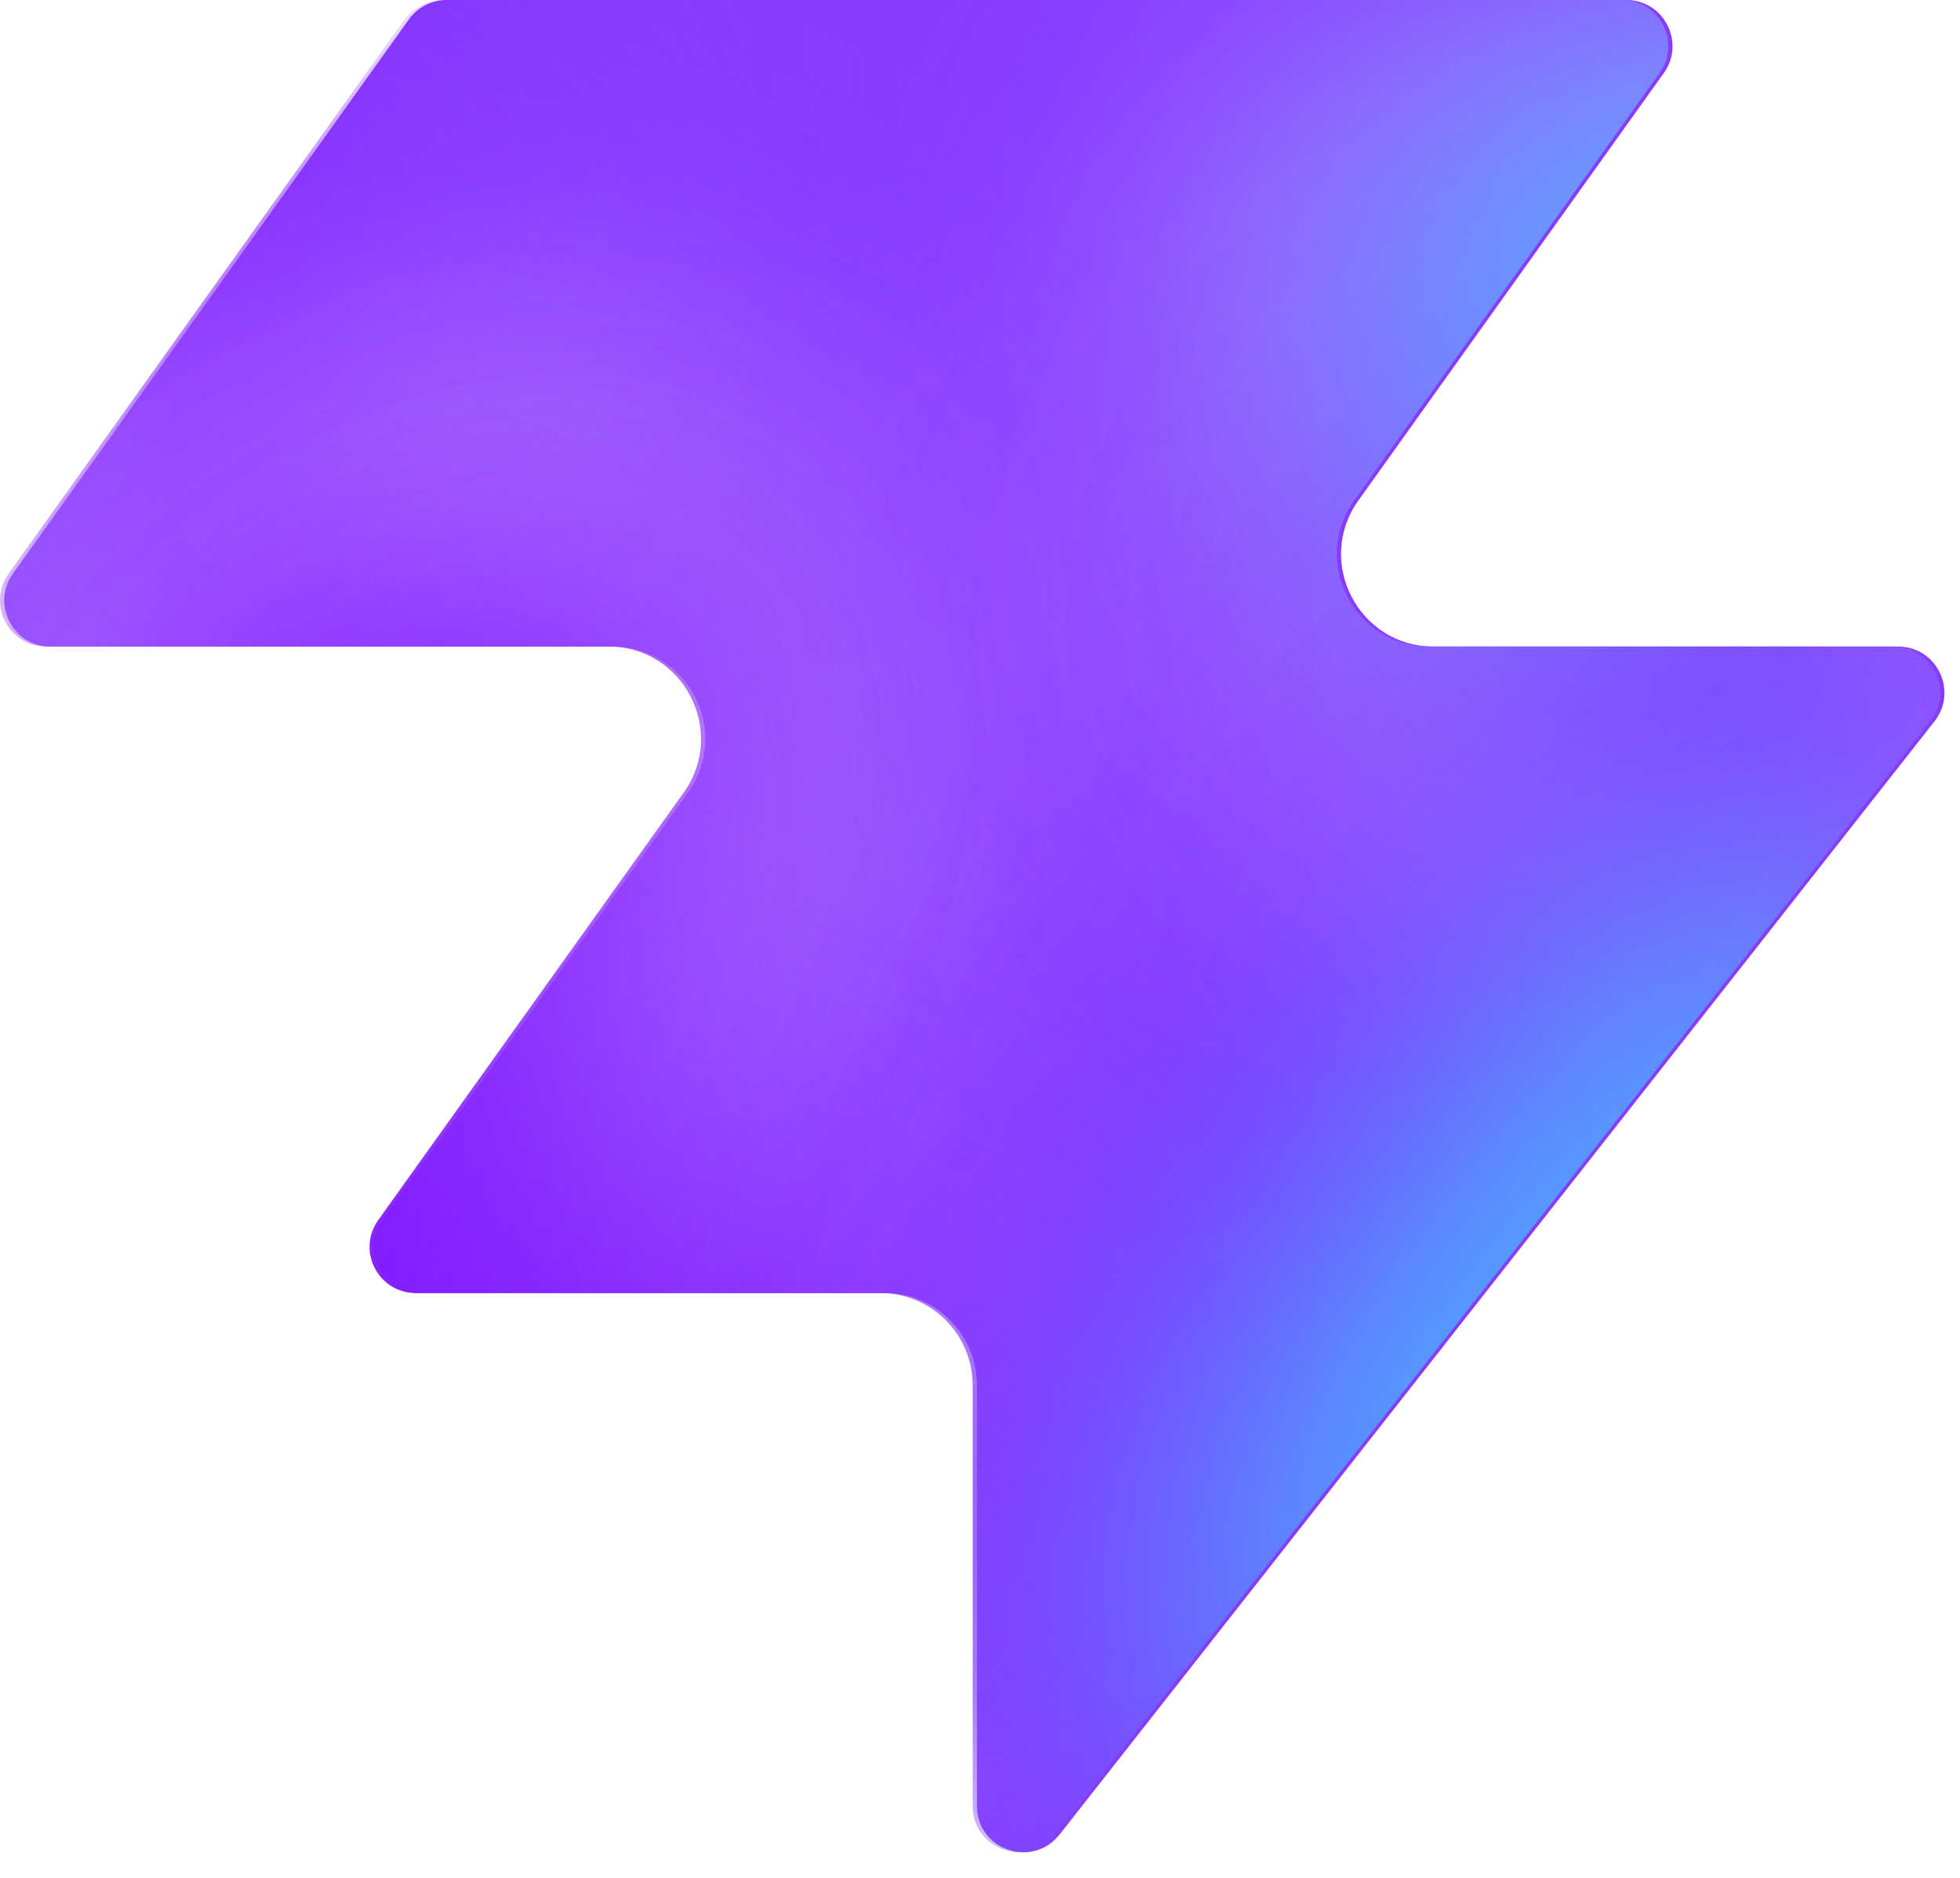
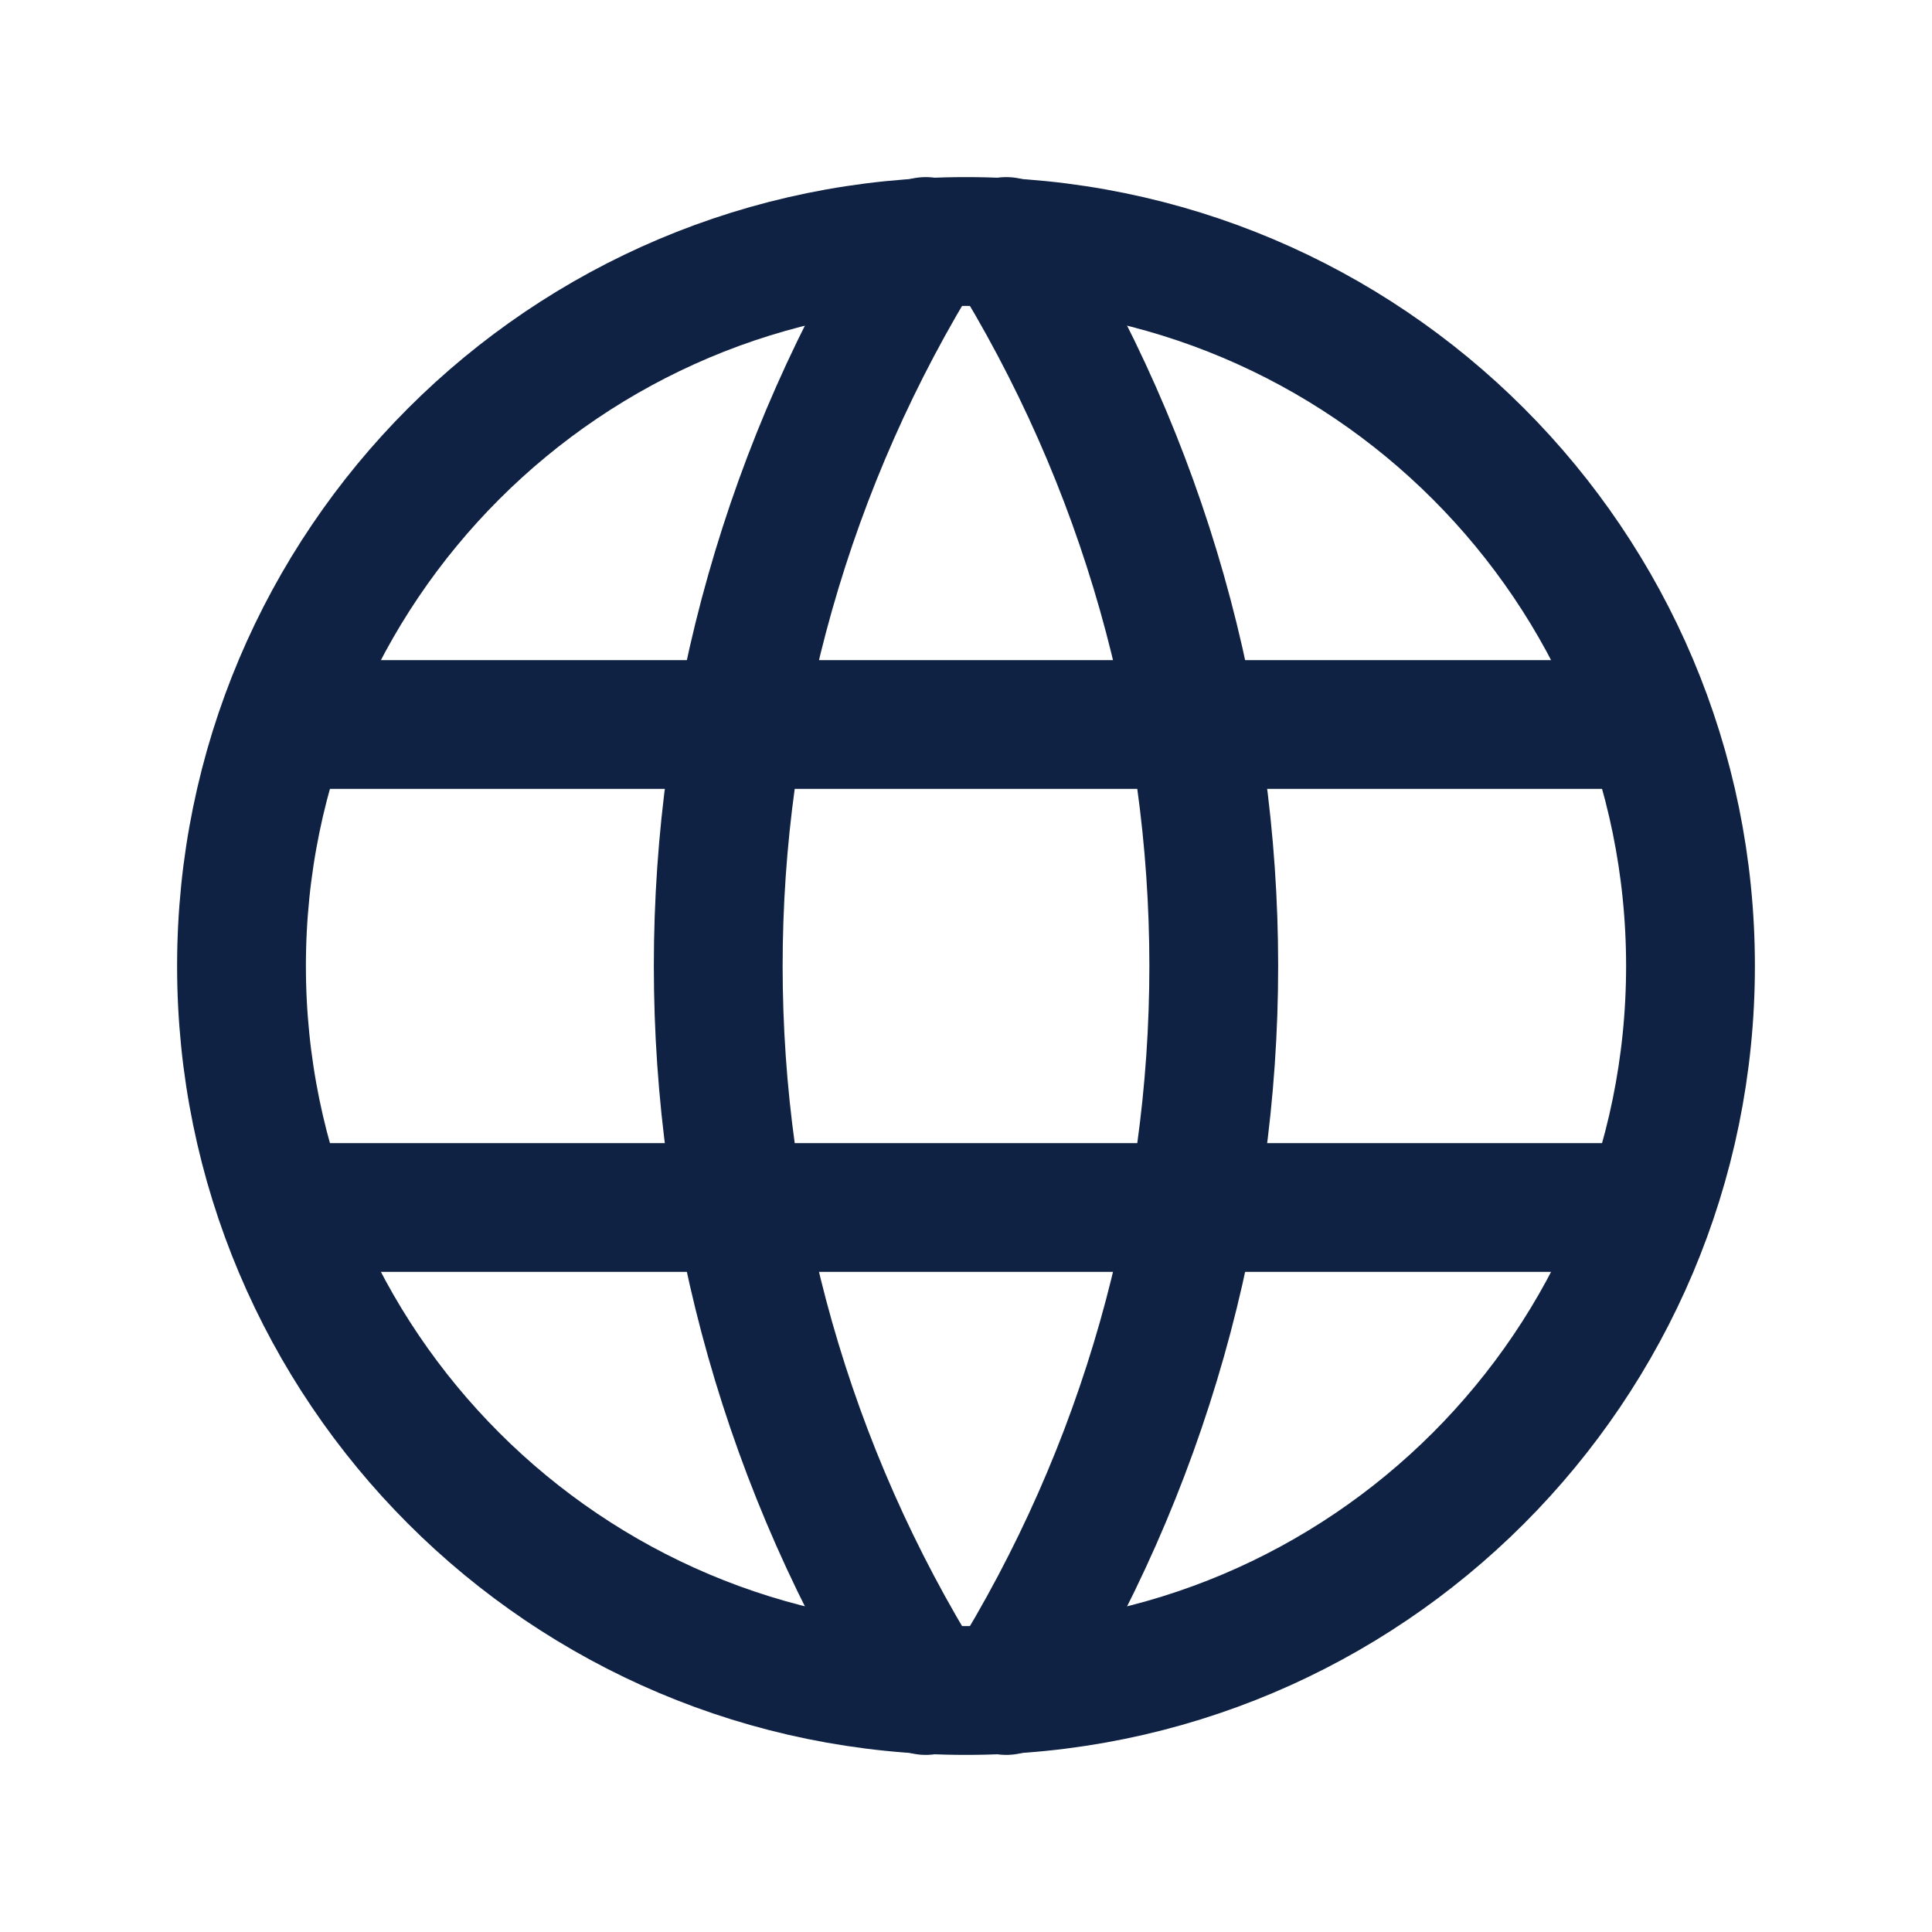
- <svg xmlns="http://www.w3.org/2000/svg" width="48" height="46" fill="none" viewBox="0 0 48 46">
-   <path fill="#863bff" d="M25.946 44.938c-.664.845-2.021.375-2.021-.698V33.937a2.26 2.26 0 0 0-2.262-2.262H10.287c-.92 0-1.456-1.04-.92-1.788l7.48-10.471c1.07-1.497 0-3.578-1.842-3.578H1.237c-.92 0-1.456-1.04-.92-1.788L10.013.474c.214-.297.556-.474.92-.474h28.894c.92 0 1.456 1.04.92 1.788l-7.48 10.471c-1.07 1.498 0 3.579 1.842 3.579h11.377c.943 0 1.473 1.088.89 1.83L25.947 44.94z" style="fill:#863bff;fill:color(display-p3 .525 .23 1);fill-opacity:1" />
-   <mask id="a" width="48" height="46" x="0" y="0" maskUnits="userSpaceOnUse" style="mask-type:alpha">
-     <path fill="#000" d="M25.842 44.938c-.664.844-2.021.375-2.021-.698V33.937a2.26 2.26 0 0 0-2.262-2.262H10.183c-.92 0-1.456-1.04-.92-1.788l7.48-10.471c1.07-1.498 0-3.579-1.842-3.579H1.133c-.92 0-1.456-1.04-.92-1.787L9.91.473c.214-.297.556-.474.92-.474h28.894c.92 0 1.456 1.04.92 1.788l-7.48 10.471c-1.07 1.498 0 3.578 1.842 3.578h11.377c.943 0 1.473 1.088.89 1.832L25.843 44.94z" style="fill:#000;fill-opacity:1" />
-   </mask>
-   <g mask="url(#a)">
-     <g filter="url(#b)">
-       <ellipse cx="5.508" cy="14.704" fill="#ede6ff" rx="5.508" ry="14.704" style="fill:#ede6ff;fill:color(display-p3 .927 .903 1);fill-opacity:1" transform="matrix(.00324 1 1 -.00324 -4.47 31.516)" />
-     </g>
-     <g filter="url(#c)">
-       <ellipse cx="10.399" cy="29.851" fill="#ede6ff" rx="10.399" ry="29.851" style="fill:#ede6ff;fill:color(display-p3 .927 .903 1);fill-opacity:1" transform="matrix(.00324 1 1 -.00324 -39.328 7.883)" />
-     </g>
-     <g filter="url(#d)">
-       <ellipse cx="5.508" cy="30.487" fill="#7e14ff" rx="5.508" ry="30.487" style="fill:#7e14ff;fill:color(display-p3 .492 .077 1);fill-opacity:1" transform="rotate(89.814 -25.913 -14.639)scale(1 -1)" />
-     </g>
-     <g filter="url(#e)">
-       <ellipse cx="5.508" cy="30.599" fill="#7e14ff" rx="5.508" ry="30.599" style="fill:#7e14ff;fill:color(display-p3 .492 .077 1);fill-opacity:1" transform="rotate(89.814 -32.644 -3.334)scale(1 -1)" />
-     </g>
-     <g filter="url(#f)">
-       <ellipse cx="5.508" cy="30.599" fill="#7e14ff" rx="5.508" ry="30.599" style="fill:#7e14ff;fill:color(display-p3 .492 .077 1);fill-opacity:1" transform="matrix(.00324 1 1 -.00324 -34.34 30.47)" />
-     </g>
-     <g filter="url(#g)">
-       <ellipse cx="14.072" cy="22.078" fill="#ede6ff" rx="14.072" ry="22.078" style="fill:#ede6ff;fill:color(display-p3 .927 .903 1);fill-opacity:1" transform="rotate(93.35 24.506 48.493)scale(-1 1)" />
-     </g>
-     <g filter="url(#h)">
-       <ellipse cx="3.47" cy="21.501" fill="#7e14ff" rx="3.47" ry="21.501" style="fill:#7e14ff;fill:color(display-p3 .492 .077 1);fill-opacity:1" transform="rotate(89.009 28.708 47.59)scale(-1 1)" />
-     </g>
-     <g filter="url(#i)">
-       <ellipse cx="3.47" cy="21.501" fill="#7e14ff" rx="3.47" ry="21.501" style="fill:#7e14ff;fill:color(display-p3 .492 .077 1);fill-opacity:1" transform="rotate(89.009 28.708 47.59)scale(-1 1)" />
-     </g>
-     <g filter="url(#j)">
-       <ellipse cx=".387" cy="8.972" fill="#7e14ff" rx="4.407" ry="29.108" style="fill:#7e14ff;fill:color(display-p3 .492 .077 1);fill-opacity:1" transform="rotate(39.51 .387 8.972)" />
-     </g>
-     <g filter="url(#k)">
-       <ellipse cx="47.523" cy="-6.092" fill="#7e14ff" rx="4.407" ry="29.108" style="fill:#7e14ff;fill:color(display-p3 .492 .077 1);fill-opacity:1" transform="rotate(37.892 47.523 -6.092)" />
-     </g>
-     <g filter="url(#l)">
-       <ellipse cx="41.412" cy="6.333" fill="#47bfff" rx="5.971" ry="9.665" style="fill:#47bfff;fill:color(display-p3 .28 .748 1);fill-opacity:1" transform="rotate(37.892 41.412 6.333)" />
-     </g>
-     <g filter="url(#m)">
-       <ellipse cx="-1.879" cy="38.332" fill="#7e14ff" rx="4.407" ry="29.108" style="fill:#7e14ff;fill:color(display-p3 .492 .077 1);fill-opacity:1" transform="rotate(37.892 -1.88 38.332)" />
-     </g>
-     <g filter="url(#n)">
-       <ellipse cx="-1.879" cy="38.332" fill="#7e14ff" rx="4.407" ry="29.108" style="fill:#7e14ff;fill:color(display-p3 .492 .077 1);fill-opacity:1" transform="rotate(37.892 -1.88 38.332)" />
-     </g>
-     <g filter="url(#o)">
-       <ellipse cx="35.651" cy="29.907" fill="#7e14ff" rx="4.407" ry="29.108" style="fill:#7e14ff;fill:color(display-p3 .492 .077 1);fill-opacity:1" transform="rotate(37.892 35.651 29.907)" />
-     </g>
-     <g filter="url(#p)">
-       <ellipse cx="38.418" cy="32.4" fill="#47bfff" rx="5.971" ry="15.297" style="fill:#47bfff;fill:color(display-p3 .28 .748 1);fill-opacity:1" transform="rotate(37.892 38.418 32.4)" />
-     </g>
-   </g>
-   <defs>
-     <filter id="b" width="60.045" height="41.654" x="-19.77" y="16.149" color-interpolation-filters="sRGB" filterUnits="userSpaceOnUse">
-       <feFlood flood-opacity="0" result="BackgroundImageFix" />
-       <feBlend in="SourceGraphic" in2="BackgroundImageFix" result="shape" />
-       <feGaussianBlur result="effect1_foregroundBlur_2002_17158" stdDeviation="7.659" />
-     </filter>
-     <filter id="c" width="90.34" height="51.437" x="-54.613" y="-7.533" color-interpolation-filters="sRGB" filterUnits="userSpaceOnUse">
-       <feFlood flood-opacity="0" result="BackgroundImageFix" />
-       <feBlend in="SourceGraphic" in2="BackgroundImageFix" result="shape" />
-       <feGaussianBlur result="effect1_foregroundBlur_2002_17158" stdDeviation="7.659" />
-     </filter>
-     <filter id="d" width="79.355" height="29.4" x="-49.64" y="2.03" color-interpolation-filters="sRGB" filterUnits="userSpaceOnUse">
-       <feFlood flood-opacity="0" result="BackgroundImageFix" />
-       <feBlend in="SourceGraphic" in2="BackgroundImageFix" result="shape" />
-       <feGaussianBlur result="effect1_foregroundBlur_2002_17158" stdDeviation="4.596" />
-     </filter>
-     <filter id="e" width="79.579" height="29.4" x="-45.045" y="20.029" color-interpolation-filters="sRGB" filterUnits="userSpaceOnUse">
-       <feFlood flood-opacity="0" result="BackgroundImageFix" />
-       <feBlend in="SourceGraphic" in2="BackgroundImageFix" result="shape" />
-       <feGaussianBlur result="effect1_foregroundBlur_2002_17158" stdDeviation="4.596" />
-     </filter>
-     <filter id="f" width="79.579" height="29.4" x="-43.513" y="21.178" color-interpolation-filters="sRGB" filterUnits="userSpaceOnUse">
-       <feFlood flood-opacity="0" result="BackgroundImageFix" />
-       <feBlend in="SourceGraphic" in2="BackgroundImageFix" result="shape" />
-       <feGaussianBlur result="effect1_foregroundBlur_2002_17158" stdDeviation="4.596" />
-     </filter>
-     <filter id="g" width="74.749" height="58.852" x="15.756" y="-17.901" color-interpolation-filters="sRGB" filterUnits="userSpaceOnUse">
-       <feFlood flood-opacity="0" result="BackgroundImageFix" />
-       <feBlend in="SourceGraphic" in2="BackgroundImageFix" result="shape" />
-       <feGaussianBlur result="effect1_foregroundBlur_2002_17158" stdDeviation="7.659" />
-     </filter>
-     <filter id="h" width="61.377" height="25.362" x="23.548" y="2.284" color-interpolation-filters="sRGB" filterUnits="userSpaceOnUse">
-       <feFlood flood-opacity="0" result="BackgroundImageFix" />
-       <feBlend in="SourceGraphic" in2="BackgroundImageFix" result="shape" />
-       <feGaussianBlur result="effect1_foregroundBlur_2002_17158" stdDeviation="4.596" />
-     </filter>
-     <filter id="i" width="61.377" height="25.362" x="23.548" y="2.284" color-interpolation-filters="sRGB" filterUnits="userSpaceOnUse">
-       <feFlood flood-opacity="0" result="BackgroundImageFix" />
-       <feBlend in="SourceGraphic" in2="BackgroundImageFix" result="shape" />
-       <feGaussianBlur result="effect1_foregroundBlur_2002_17158" stdDeviation="4.596" />
-     </filter>
-     <filter id="j" width="56.045" height="63.649" x="-27.636" y="-22.853" color-interpolation-filters="sRGB" filterUnits="userSpaceOnUse">
-       <feFlood flood-opacity="0" result="BackgroundImageFix" />
-       <feBlend in="SourceGraphic" in2="BackgroundImageFix" result="shape" />
-       <feGaussianBlur result="effect1_foregroundBlur_2002_17158" stdDeviation="4.596" />
-     </filter>
-     <filter id="k" width="54.814" height="64.646" x="20.116" y="-38.415" color-interpolation-filters="sRGB" filterUnits="userSpaceOnUse">
-       <feFlood flood-opacity="0" result="BackgroundImageFix" />
-       <feBlend in="SourceGraphic" in2="BackgroundImageFix" result="shape" />
-       <feGaussianBlur result="effect1_foregroundBlur_2002_17158" stdDeviation="4.596" />
-     </filter>
-     <filter id="l" width="33.541" height="35.313" x="24.641" y="-11.323" color-interpolation-filters="sRGB" filterUnits="userSpaceOnUse">
-       <feFlood flood-opacity="0" result="BackgroundImageFix" />
-       <feBlend in="SourceGraphic" in2="BackgroundImageFix" result="shape" />
-       <feGaussianBlur result="effect1_foregroundBlur_2002_17158" stdDeviation="4.596" />
-     </filter>
-     <filter id="m" width="54.814" height="64.646" x="-29.286" y="6.009" color-interpolation-filters="sRGB" filterUnits="userSpaceOnUse">
-       <feFlood flood-opacity="0" result="BackgroundImageFix" />
-       <feBlend in="SourceGraphic" in2="BackgroundImageFix" result="shape" />
-       <feGaussianBlur result="effect1_foregroundBlur_2002_17158" stdDeviation="4.596" />
-     </filter>
-     <filter id="n" width="54.814" height="64.646" x="-29.286" y="6.009" color-interpolation-filters="sRGB" filterUnits="userSpaceOnUse">
-       <feFlood flood-opacity="0" result="BackgroundImageFix" />
-       <feBlend in="SourceGraphic" in2="BackgroundImageFix" result="shape" />
-       <feGaussianBlur result="effect1_foregroundBlur_2002_17158" stdDeviation="4.596" />
-     </filter>
-     <filter id="o" width="54.814" height="64.646" x="8.244" y="-2.416" color-interpolation-filters="sRGB" filterUnits="userSpaceOnUse">
-       <feFlood flood-opacity="0" result="BackgroundImageFix" />
-       <feBlend in="SourceGraphic" in2="BackgroundImageFix" result="shape" />
-       <feGaussianBlur result="effect1_foregroundBlur_2002_17158" stdDeviation="4.596" />
-     </filter>
-     <filter id="p" width="39.409" height="43.623" x="18.713" y="10.588" color-interpolation-filters="sRGB" filterUnits="userSpaceOnUse">
-       <feFlood flood-opacity="0" result="BackgroundImageFix" />
-       <feBlend in="SourceGraphic" in2="BackgroundImageFix" result="shape" />
-       <feGaussianBlur result="effect1_foregroundBlur_2002_17158" stdDeviation="4.596" />
-     </filter>
-   </defs>
+ <svg xmlns="http://www.w3.org/2000/svg" width="48" height="48" viewBox="0 0 24 24" fill="none" stroke="#0f2244" stroke-width="1.6" stroke-linecap="round" stroke-linejoin="round">
+   <path d="M3 12a9 9 0 1 0 18 0a9 9 0 0 0 -18 0" />
+   <path d="M3.6 9h16.8" />
+   <path d="M3.6 15h16.8" />
+   <path d="M11.5 3a17 17 0 0 0 0 18" />
+   <path d="M12.5 3a17 17 0 0 1 0 18" />
</svg>
